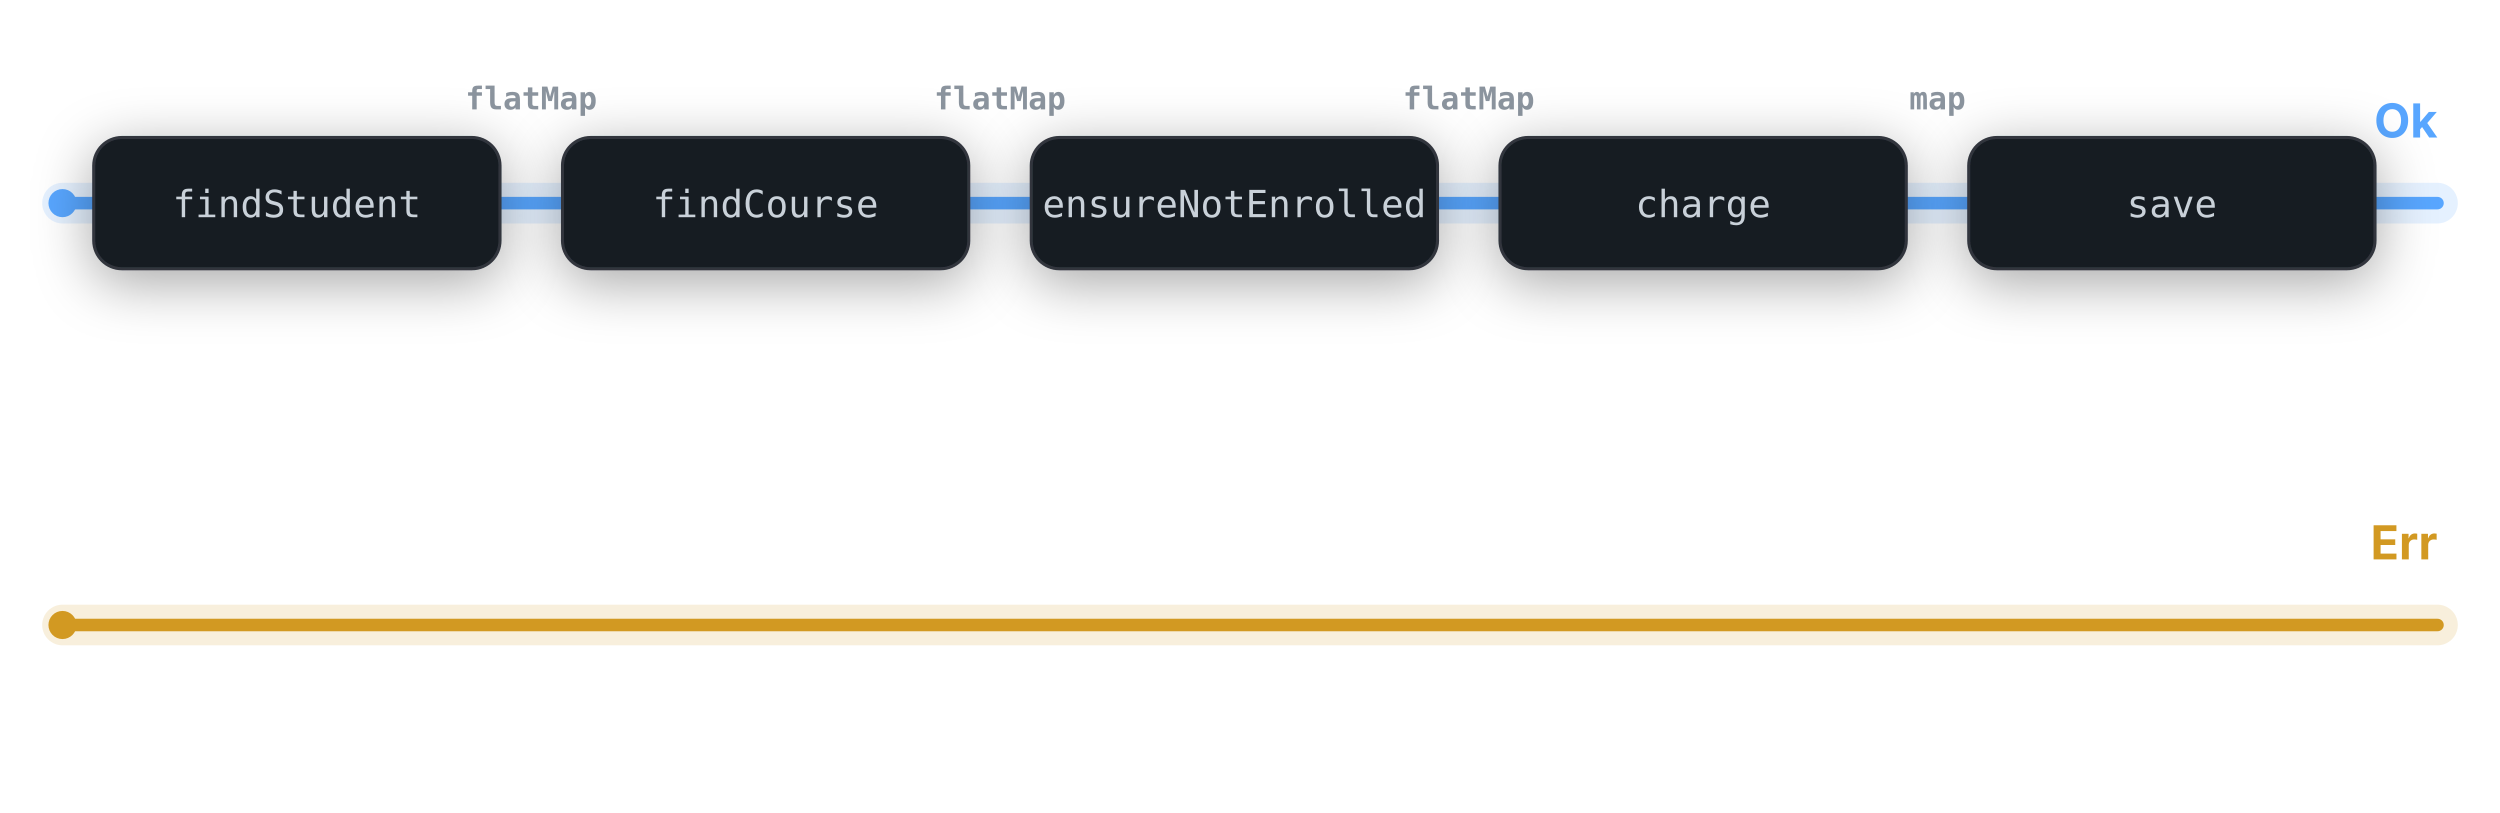
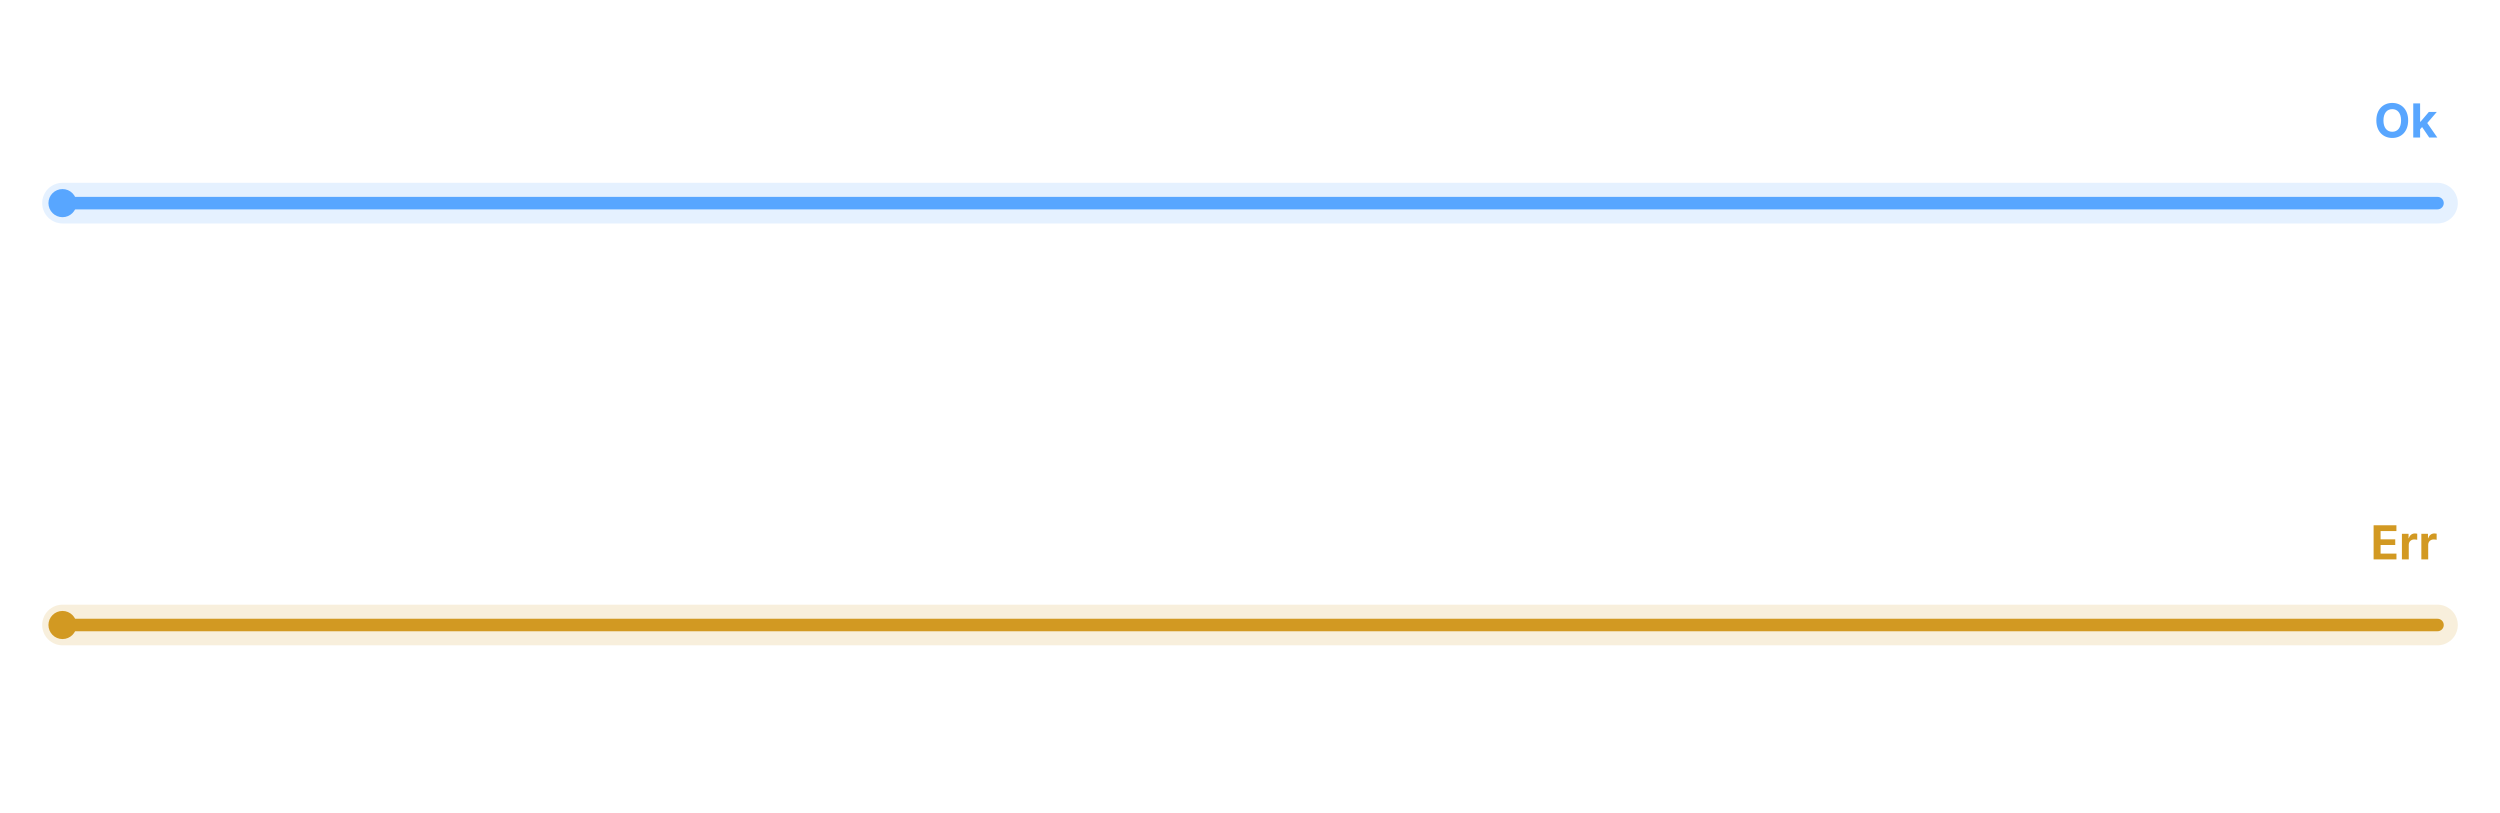
- <svg xmlns="http://www.w3.org/2000/svg" viewBox="0 0 1600 520" role="img" aria-label="Railway: the Ok track above with five stations, the Err track below; a failure switches down and skips the remaining stations; recoverWith switches back up">
+ <svg xmlns="http://www.w3.org/2000/svg" viewBox="0 0 1600 520" role="img" aria-label="Railway: the Ok track above gains five stations one by one, the Err track below; a failure switches down and skips the remaining stations; recoverWith switches back up">
  <style>
    .rail      { fill: none; stroke-width: 8; stroke-linecap: round; }
    .glow      { fill: none; stroke-width: 26; stroke-linecap: round; opacity: 0.16; }
    .ok        { stroke: var(--dmx-ok, #58a6ff); }
    .err       { stroke: var(--dmx-err, #d29922); }
    .step      { fill: var(--dmx-surface, #161b22); stroke: var(--dmx-border, #30363d); stroke-width: 2; filter: drop-shadow(0 8px 18px rgba(0, 0, 0, 0.35)); }
    .mono      { font: 500 24px 'JetBrains Mono', ui-monospace, monospace; fill: var(--dmx-text, #c9d1d9); }
    .op        { font: 600 20px 'JetBrains Mono', ui-monospace, monospace; fill: var(--dmx-text-2, #8b949e); }
    .tag       { font: 700 30px 'Inter Variable', Inter, system-ui, sans-serif; stroke: none; }
    .tag.ok    { fill: var(--dmx-ok, #58a6ff); }
    .tag.err   { fill: var(--dmx-err, #d29922); }
    .pill      { fill: var(--dmx-surface, #161b22); stroke-width: 3; }
    .pill.err  { stroke: var(--dmx-err, #d29922); }
    .pill.ok   { stroke: var(--dmx-ok, #58a6ff); }
    .pill-text { font: 600 22px 'JetBrains Mono', ui-monospace, monospace; }
    .pill-text.err { fill: var(--dmx-err, #d29922); }
    .pill-text.ok  { fill: var(--dmx-ok, #58a6ff); }
    .dot       { stroke: none; }
    .dot.ok    { fill: var(--dmx-ok, #58a6ff); }
    .dot.err   { fill: var(--dmx-err, #d29922); }
-     .station, .link { transition: opacity 0.4s ease; }
-     .scene     { opacity: 0; transition: opacity 0.4s ease; }
-     /* Click states: the slide wraps the diagram in .stage-0 / .stage-1 / .stage-2 */
-     .stage-1 #fail1, .stage-2 #fail2 { opacity: 1; }
-     .stage-1 .st3, .stage-1 .st4, .stage-1 .st5, .stage-1 .ln3, .stage-1 .ln4 { opacity: 0.25; }
-     .stage-2 .st4, .stage-2 .st5, .stage-2 .ln4 { opacity: 0.25; }
+     .station, .link, .scene { opacity: 0; transition: opacity 0.4s ease; }
+     /* Click states: the slide wraps the diagram in .stage-0 … .stage-7.
+        Stages 1–5 bring in one station each (and the operator that leads to it);
+        stage 6 is a failure switching down; stage 7 a failure recovered at the end. */
+     :is(.stage-1, .stage-2, .stage-3, .stage-4, .stage-5, .stage-6, .stage-7) .st1 { opacity: 1; }
+     :is(.stage-2, .stage-3, .stage-4, .stage-5, .stage-6, .stage-7) :is(.st2, .ln1) { opacity: 1; }
+     :is(.stage-3, .stage-4, .stage-5, .stage-6, .stage-7) :is(.st3, .ln2) { opacity: 1; }
+     :is(.stage-4, .stage-5, .stage-6, .stage-7) :is(.st4, .ln3) { opacity: 1; }
+     :is(.stage-5, .stage-6, .stage-7) :is(.st5, .ln4) { opacity: 1; }
+     .stage-6 #fail1, .stage-7 #fail2 { opacity: 1; }
+     .stage-6 :is(.st3, .st4, .st5, .ln3, .ln4) { opacity: 0.25; }
+     .stage-7 :is(.st4, .st5, .ln4) { opacity: 0.25; }
  </style>
  <line x1="40" y1="130" x2="1560" y2="130" class="glow ok" />
  <line x1="40" y1="130" x2="1560" y2="130" class="rail ok" />
  <line x1="40" y1="400" x2="1560" y2="400" class="glow err" />
  <line x1="40" y1="400" x2="1560" y2="400" class="rail err" />
  <circle cx="40" cy="130" r="9" class="dot ok" />
  <circle cx="40" cy="400" r="9" class="dot err" />
  <text x="1560" y="88" text-anchor="end" class="tag ok">Ok</text>
  <text x="1560" y="358" text-anchor="end" class="tag err">Err</text>
  <text x="340" y="70" text-anchor="middle" class="op link ln1">flatMap</text>
  <text x="640" y="70" text-anchor="middle" class="op link ln2">flatMap</text>
  <text x="940" y="70" text-anchor="middle" class="op link ln3">flatMap</text>
  <text x="1240" y="70" text-anchor="middle" class="op link ln4">map</text>
  <g class="station st1">
    <rect x="60" y="88" width="260" height="84" rx="18" class="step" />
    <text x="190" y="139" text-anchor="middle" class="mono">findStudent</text>
  </g>
  <g class="station st2">
    <rect x="360" y="88" width="260" height="84" rx="18" class="step" />
    <text x="490" y="139" text-anchor="middle" class="mono">findCourse</text>
  </g>
  <g class="station st3">
    <rect x="660" y="88" width="260" height="84" rx="18" class="step" />
    <text x="790" y="139" text-anchor="middle" class="mono">ensureNotEnrolled</text>
  </g>
  <g class="station st4">
    <rect x="960" y="88" width="260" height="84" rx="18" class="step" />
    <text x="1090" y="139" text-anchor="middle" class="mono">charge</text>
  </g>
  <g class="station st5">
    <rect x="1260" y="88" width="260" height="84" rx="18" class="step" />
    <text x="1390" y="139" text-anchor="middle" class="mono">save</text>
  </g>
  <g id="fail1" class="scene">
    <path d="M 620 130 C 690 130, 690 400, 760 400" class="rail err" />
    <circle cx="620" cy="130" r="9" class="dot err" />
    <rect x="860" y="372" width="300" height="56" rx="28" class="pill err" />
    <text x="1010" y="408" text-anchor="middle" class="pill-text err">CourseNotFound</text>
  </g>
  <g id="fail2" class="scene">
    <path d="M 920 130 C 990 130, 990 400, 1060 400" class="rail err" />
    <circle cx="920" cy="130" r="9" class="dot err" />
    <rect x="1080" y="372" width="300" height="56" rx="28" class="pill err" />
    <text x="1230" y="408" text-anchor="middle" class="pill-text err">AlreadyEnrolled</text>
    <path d="M 1400 400 C 1480 400, 1480 130, 1560 130" class="rail ok" />
    <text x="1500" y="282" text-anchor="middle" class="op">recoverWith</text>
    <circle cx="1560" cy="130" r="11" class="dot ok" />
  </g>
</svg>
